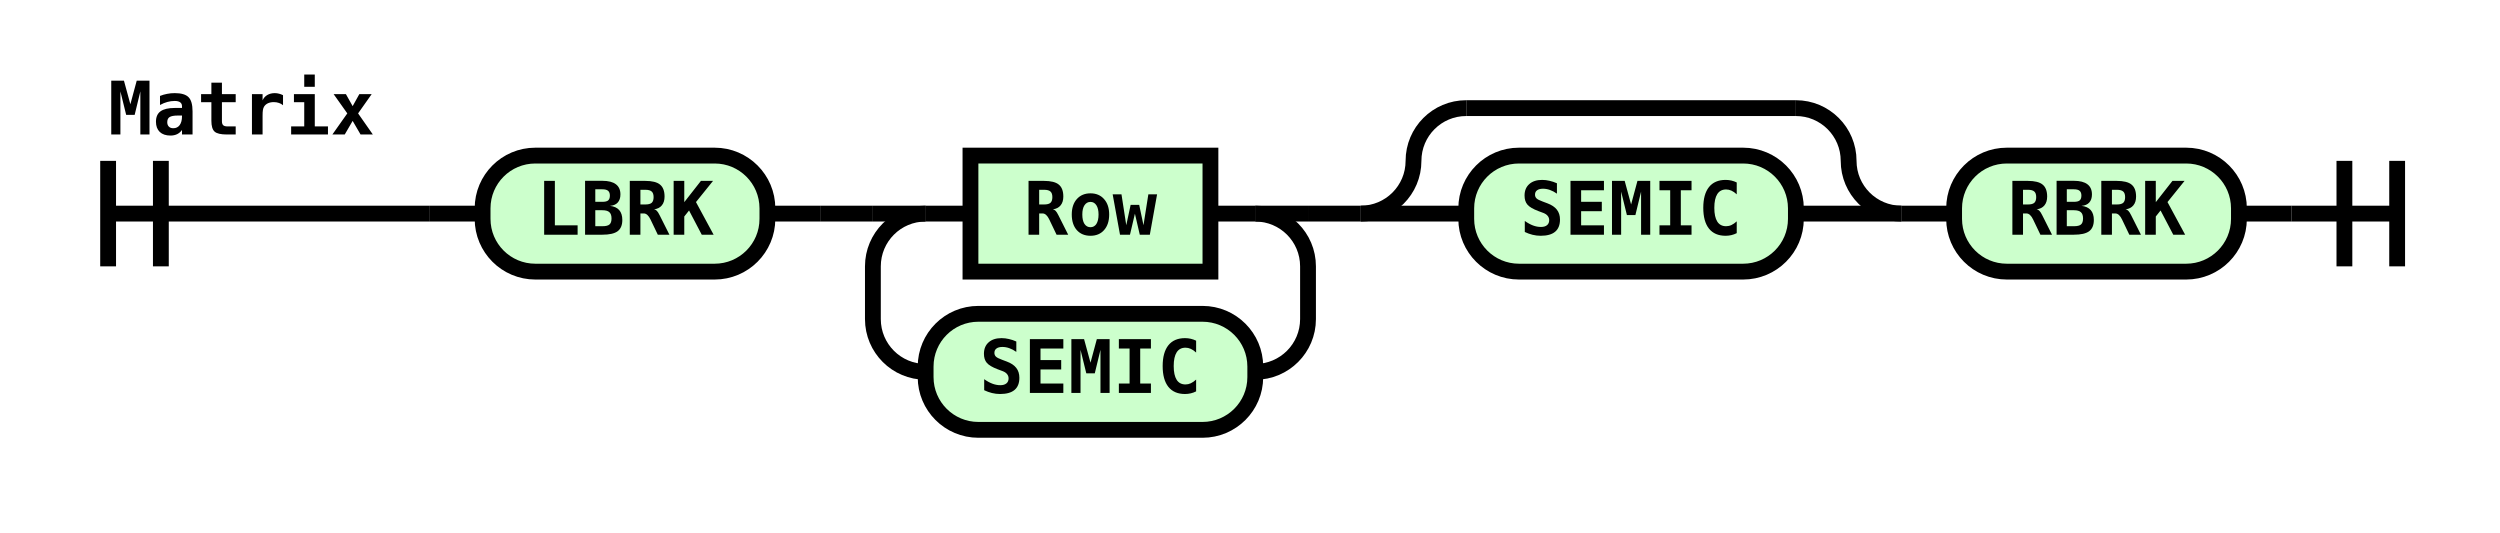
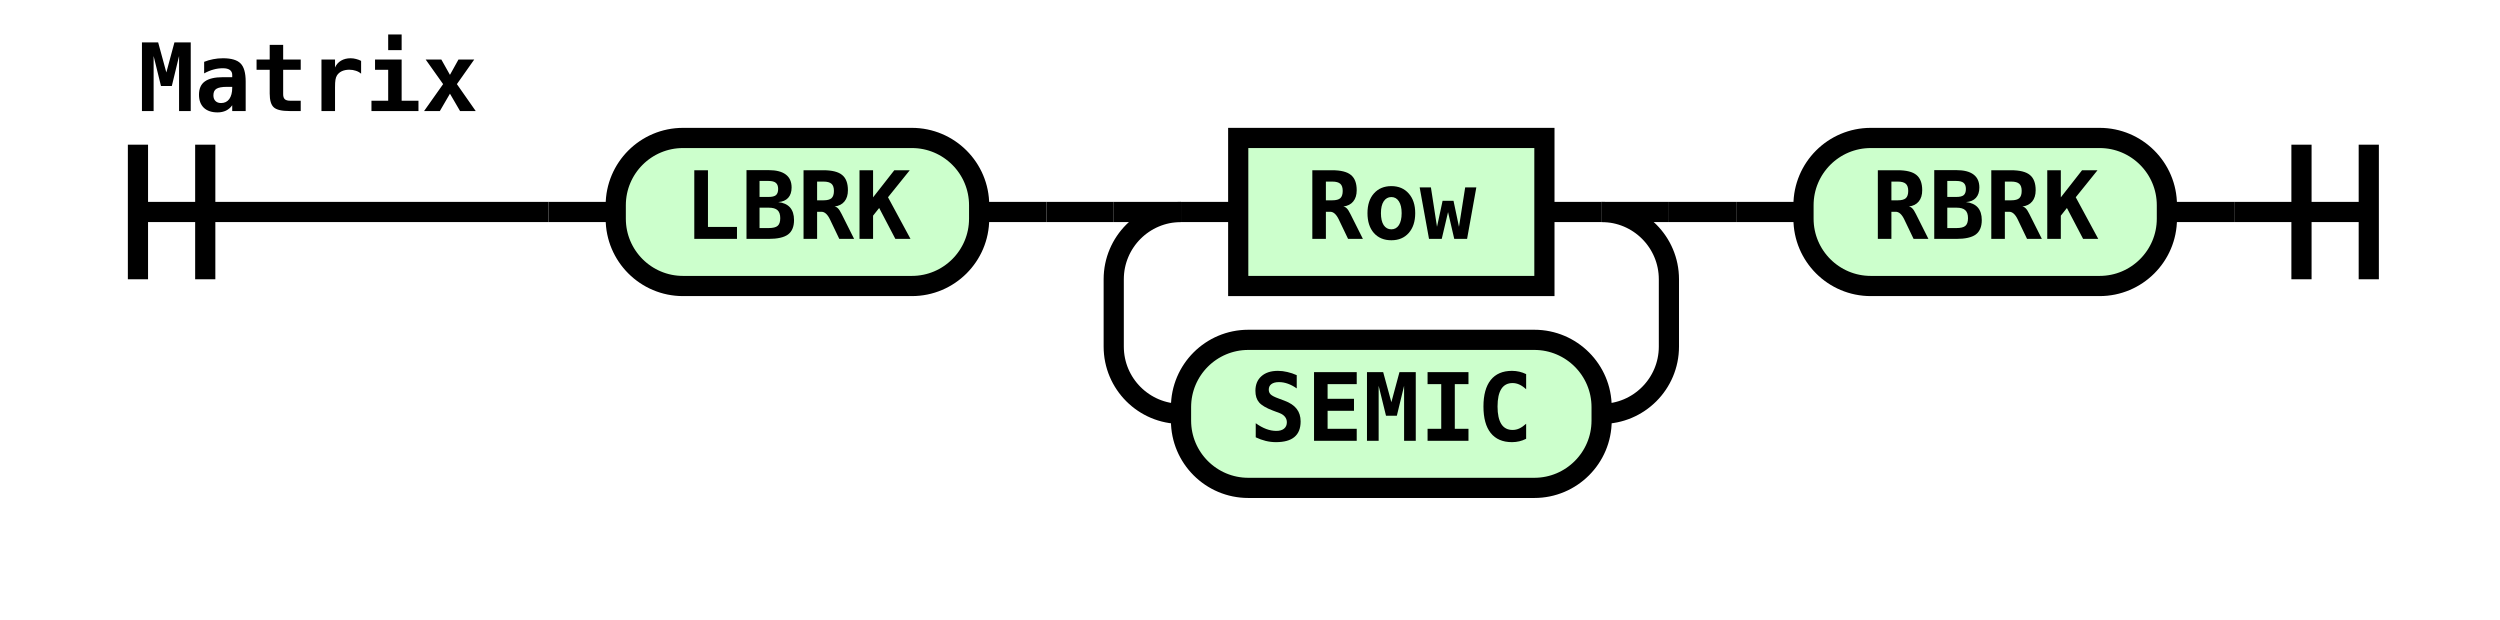
- <svg xmlns="http://www.w3.org/2000/svg" class="railroad-diagram" height="101" viewBox="0 0 474.0 101" width="474.0">
+ <svg xmlns="http://www.w3.org/2000/svg" class="railroad-diagram" height="92" viewBox="0 0 371.5 92" width="371.5">
  <g transform="translate(.5 .5)">
    <style>/*  */
	svg.railroad-diagram {
		background-color:hsl(30,20%,95%);
	}
	svg.railroad-diagram path {
		stroke-width:3;
		stroke:black;
		fill:rgba(0,0,0,0);
	}
	svg.railroad-diagram text {
		font:bold 14px monospace;
		text-anchor:middle;
	}
	svg.railroad-diagram text.label{
		text-anchor:start;
	}
	svg.railroad-diagram text.comment{
		font:italic 12px monospace;
	}
	svg.railroad-diagram rect{
		stroke-width:3;
		stroke:black;
		fill:hsl(120,100%,90%);
	}
	svg.railroad-diagram rect.group-box {
		stroke: gray;
		stroke-dasharray: 10 5;
		fill: none;
	}

/*  */
</style>
    <g>
-       <path d="M20 30v20m10 -20v20m-10 -10h61.0" />
-       <text style="text-anchor:start" x="20" y="25">Matrix</text>
+       <path d="M20 21v20m10 -20v20m-10 -10h61.0" />
+       <text style="text-anchor:start" x="20" y="16">Matrix</text>
    </g>
-     <path d="M81.0 40h10" />
+     <path d="M81.0 31h10" />
    <g>
-       <path d="M91.0 40h0.0" />
-       <path d="M424.0 40h0.0" />
+       <path d="M91.0 31h0.0" />
+       <path d="M321.5 31h0.0" />
      <g class="terminal ">
-         <path d="M91.0 40h0.0" />
-         <path d="M145.0 40h0.0" />
-         <rect height="22" rx="10" ry="10" width="54.0" x="91.0" y="29" />
-         <text x="118.0" y="44">LBRK</text>
+         <path d="M91.0 31h0.0" />
+         <path d="M145.0 31h0.0" />
+         <rect height="22" rx="10" ry="10" width="54.0" x="91.0" y="20" />
+         <text x="118.0" y="35">LBRK</text>
      </g>
-       <path d="M145.0 40h10" />
-       <path d="M155.0 40h10" />
+       <path d="M145.0 31h10" />
+       <path d="M155.0 31h10" />
      <g>
-         <path d="M165.0 40h0.0" />
-         <path d="M247.5 40h0.0" />
-         <path d="M165.0 40h10" />
+         <path d="M165.0 31h0.0" />
+         <path d="M247.5 31h0.0" />
+         <path d="M165.0 31h10" />
        <g class="non-terminal ">
-           <path d="M175.0 40h8.5" />
-           <path d="M229.0 40h8.5" />
-           <rect height="22" width="45.5" x="183.5" y="29" />
-           <text x="206.25" y="44">Row</text>
+           <path d="M175.0 31h8.5" />
+           <path d="M229.0 31h8.5" />
+           <rect height="22" width="45.5" x="183.5" y="20" />
+           <text x="206.25" y="35">Row</text>
        </g>
-         <path d="M237.5 40h10" />
-         <path d="M175.0 40a10 10 0 0 0 -10 10v10a10 10 0 0 0 10 10" />
+         <path d="M237.5 31h10" />
+         <path d="M175.0 31a10 10 0 0 0 -10 10v10a10 10 0 0 0 10 10" />
        <g class="terminal ">
-           <path d="M175.0 70h0.0" />
-           <path d="M237.5 70h0.0" />
-           <rect height="22" rx="10" ry="10" width="62.5" x="175.0" y="59" />
-           <text x="206.25" y="74">SEMIC</text>
+           <path d="M175.0 61h0.0" />
+           <path d="M237.5 61h0.0" />
+           <rect height="22" rx="10" ry="10" width="62.5" x="175.0" y="50" />
+           <text x="206.25" y="65">SEMIC</text>
        </g>
-         <path d="M237.5 70a10 10 0 0 0 10 -10v-10a10 10 0 0 0 -10 -10" />
+         <path d="M237.5 61a10 10 0 0 0 10 -10v-10a10 10 0 0 0 -10 -10" />
      </g>
-       <path d="M247.5 40h10" />
-       <g>
-         <path d="M257.5 40h0.0" />
-         <path d="M360.0 40h0.0" />
-         <path d="M257.5 40a10 10 0 0 0 10 -10v0a10 10 0 0 1 10 -10" />
-         <g>
-           <path d="M277.5 20h62.5" />
-         </g>
-         <path d="M340.0 20a10 10 0 0 1 10 10v0a10 10 0 0 0 10 10" />
-         <path d="M257.5 40h20" />
-         <g class="terminal ">
-           <path d="M277.5 40h0.0" />
-           <path d="M340.0 40h0.0" />
-           <rect height="22" rx="10" ry="10" width="62.5" x="277.5" y="29" />
-           <text x="308.75" y="44">SEMIC</text>
-         </g>
-         <path d="M340.0 40h20" />
-       </g>
-       <path d="M360.0 40h10" />
+       <path d="M247.5 31h10" />
+       <path d="M257.5 31h10" />
      <g class="terminal ">
-         <path d="M370.0 40h0.0" />
-         <path d="M424.0 40h0.0" />
-         <rect height="22" rx="10" ry="10" width="54.0" x="370.0" y="29" />
-         <text x="397.0" y="44">RBRK</text>
+         <path d="M267.5 31h0.0" />
+         <path d="M321.5 31h0.0" />
+         <rect height="22" rx="10" ry="10" width="54.0" x="267.5" y="20" />
+         <text x="294.5" y="35">RBRK</text>
      </g>
    </g>
-     <path d="M424.0 40h10" />
-     <path d="M 434.0 40 h 20 m -10 -10 v 20 m 10 -20 v 20" />
+     <path d="M321.5 31h10" />
+     <path d="M 331.5 31 h 20 m -10 -10 v 20 m 10 -20 v 20" />
  </g>
</svg>
